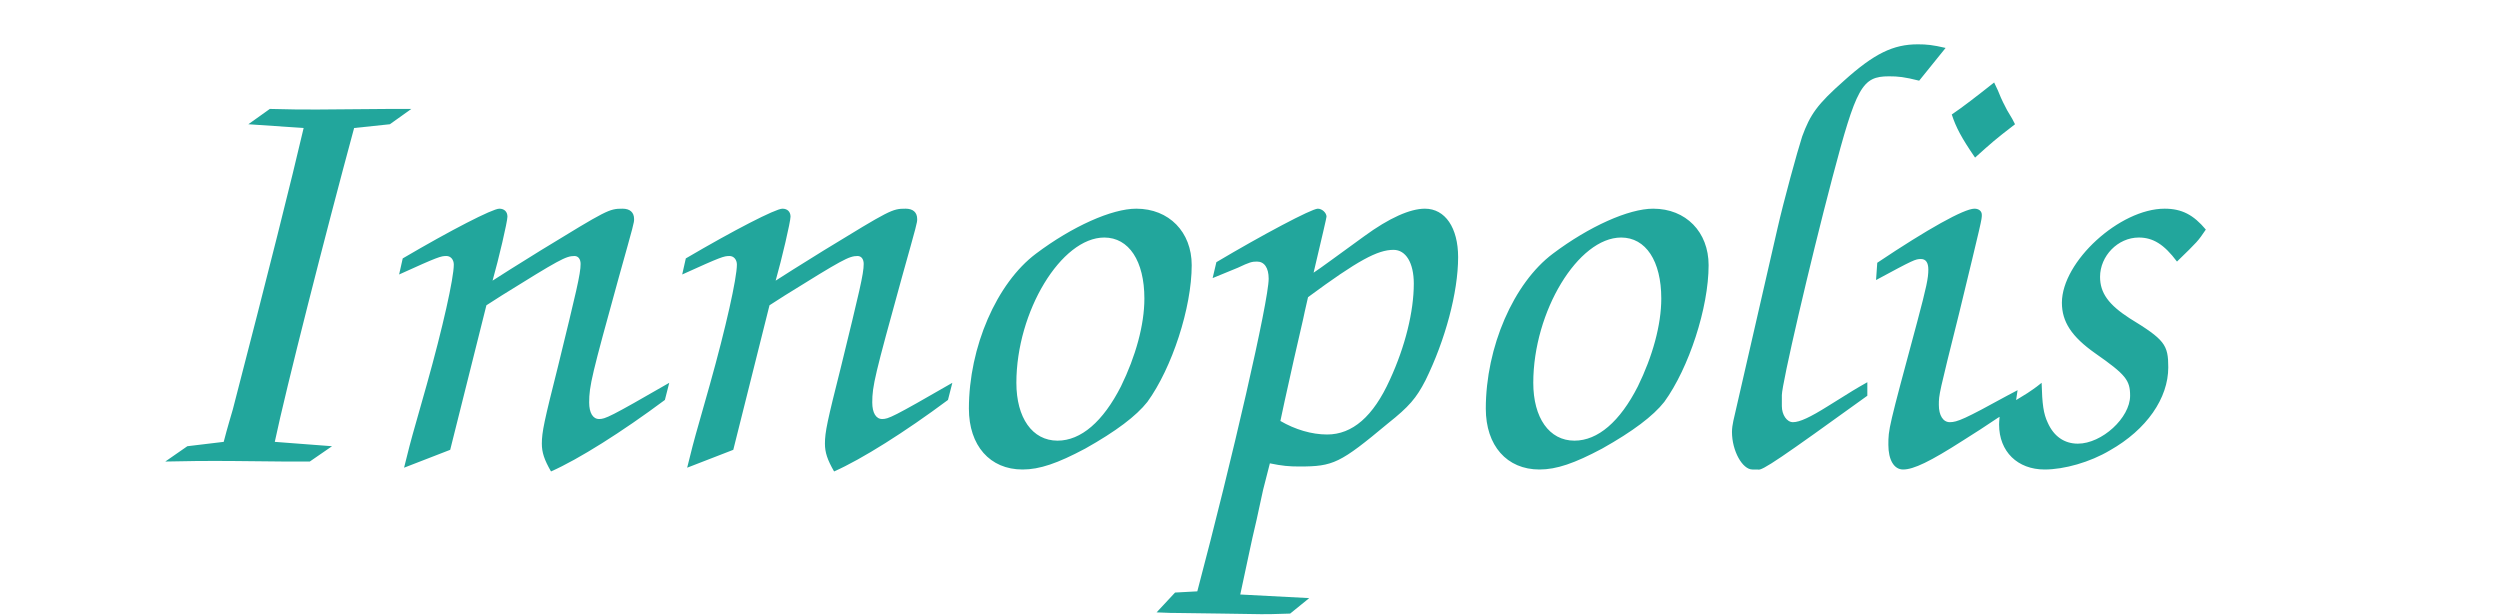
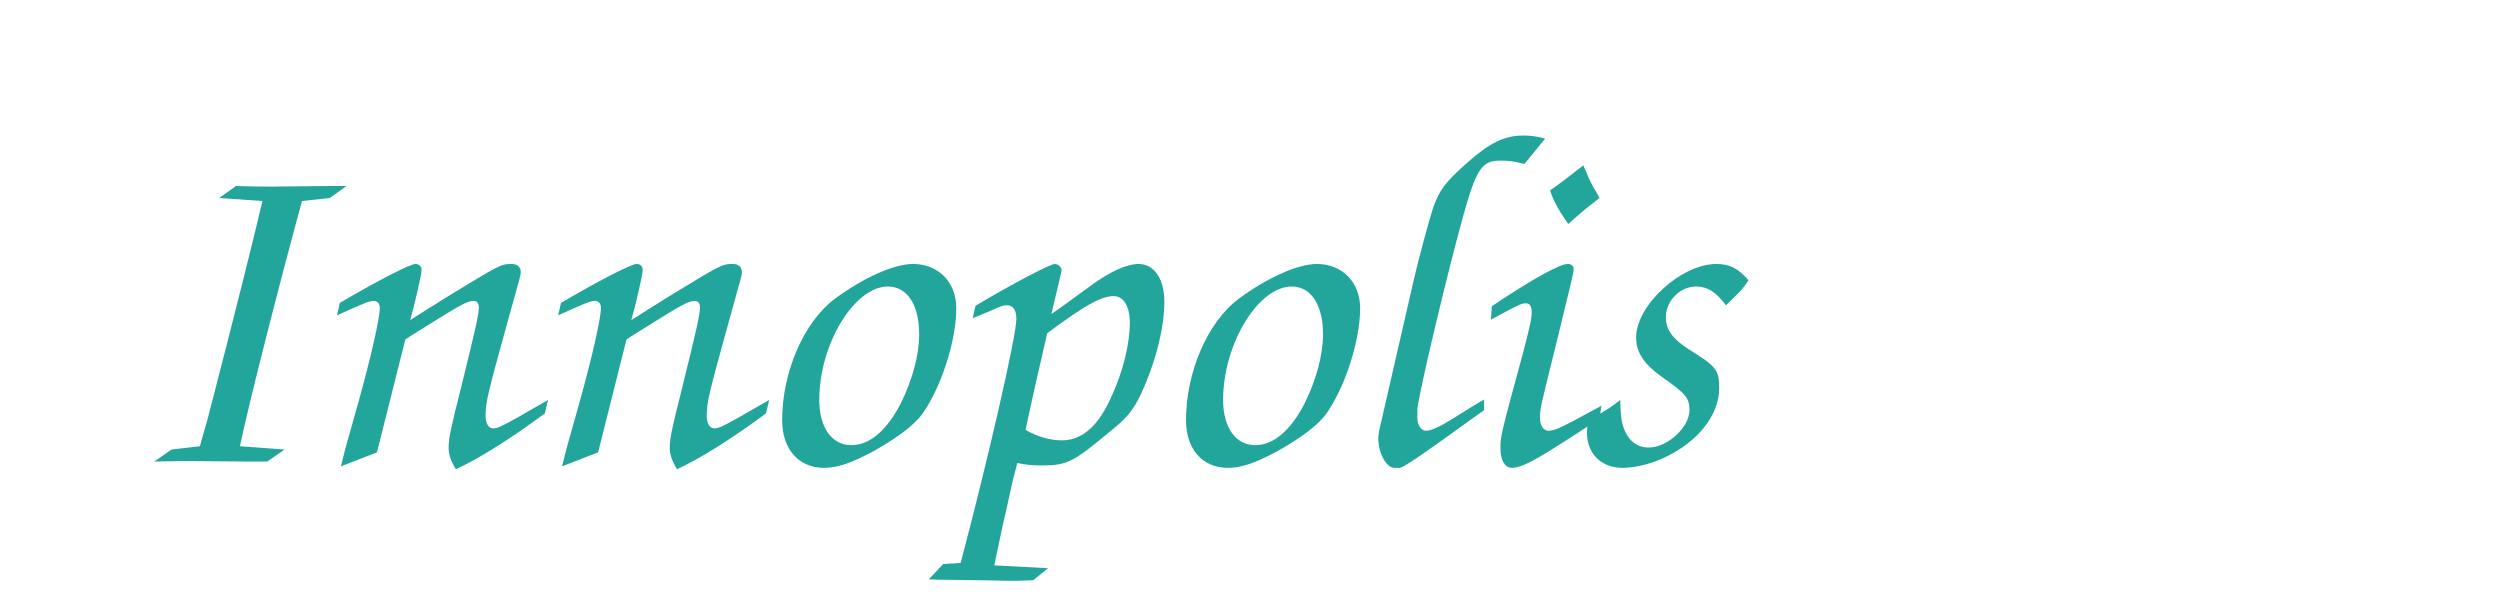
<svg xmlns="http://www.w3.org/2000/svg" width="260" height="64" viewBox="0 0 260 64" version="1.1">
-   <text x="12" y="48" font-size="64px" fill="#22a69c" font-family="'Curlz MT', cursive" font-weight="normal">Innopolis</text>
+   <text x="12" y="48" font-size="50px" fill="#22a69c" font-family="'Cantarell', cursive" font-weight="normal">Innopolis</text>
</svg>
